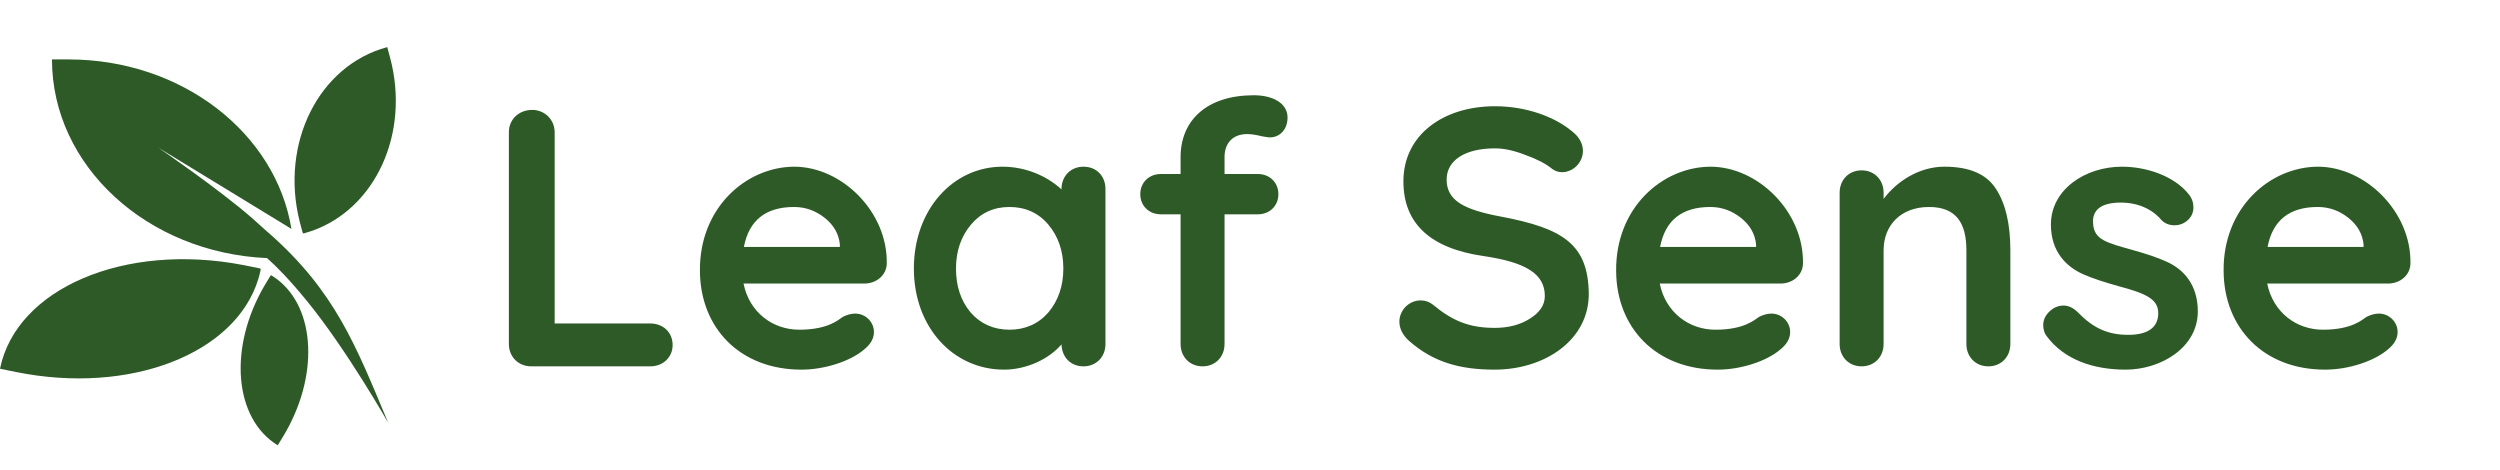
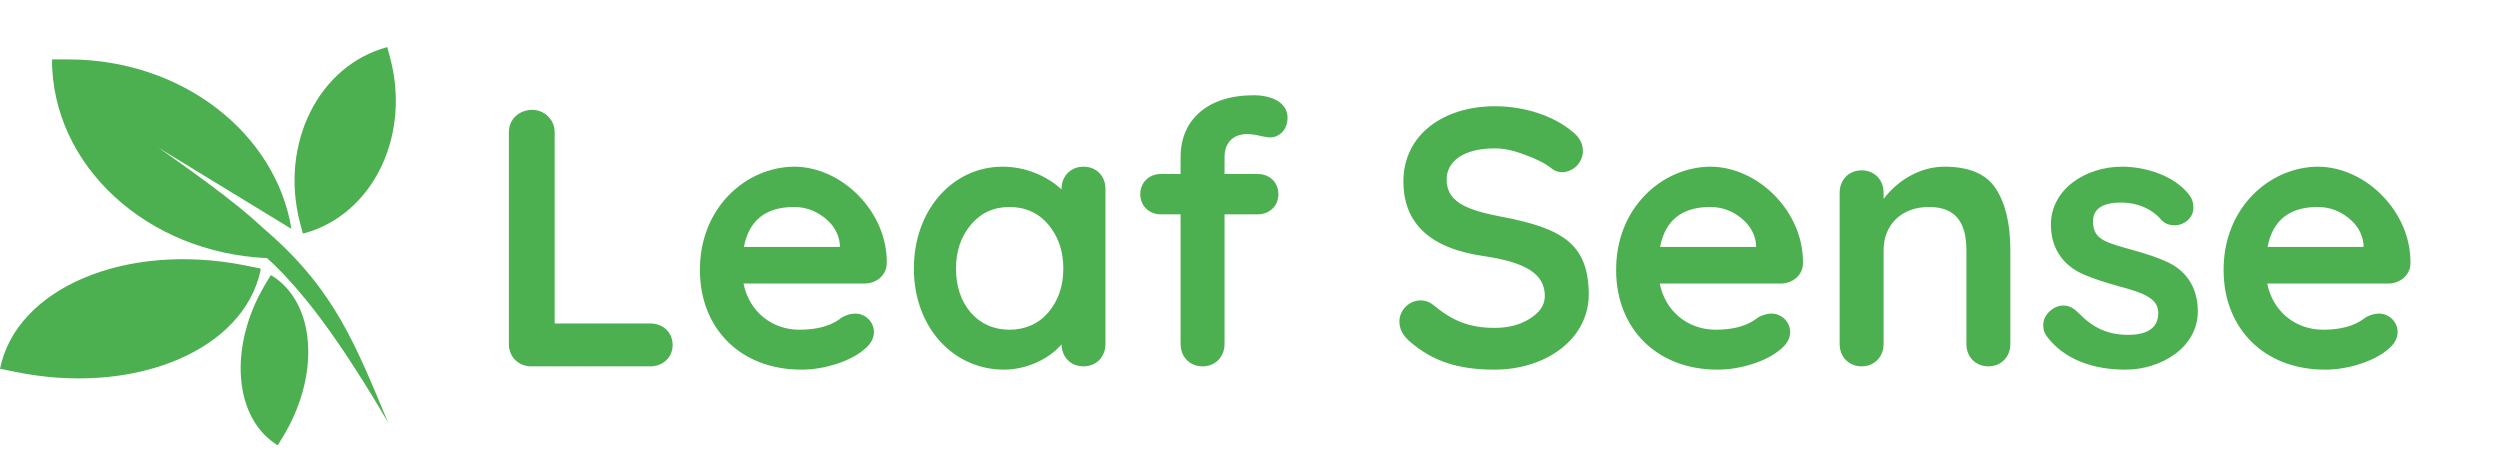
<svg xmlns="http://www.w3.org/2000/svg" width="8735" height="1641" viewBox="0 0 8735 1641" fill="none">
-   <path d="M945.027 963.494C945.862 962.126 947.328 961.499 948.302 962.093C954.272 965.738 960.039 969.619 965.601 973.725L967.218 974.93C1104.26 1077.9 1115.22 1318.6 988.107 1526.84L970.405 1555.84C816.833 1462.08 797.298 1213.26 924.976 996.497L926.484 993.948C927.77 991.788 929.069 989.632 930.384 987.479L945.027 963.494ZM239.543 207.639C635.875 207.687 963.735 465.018 1018.23 799.749L552.416 515.463C552.672 515.638 763.059 659.317 880.285 761.614C897.637 776.756 915.458 792.78 933.552 809.437C934.467 810.089 935.364 810.797 936.237 811.56C1171.11 1016.79 1243.81 1208.44 1356.45 1477.37C1356.32 1477.14 1210.56 1220.14 1070.96 1049.75C1010.19 975.57 964.881 929.819 933.091 901.801C514.536 883.414 181.611 579.661 181.61 207.639H239.543ZM0 1288.42C57.106 1007.39 435.619 846.542 848.712 925.835C852.817 926.623 856.926 927.434 861.037 928.27L906.837 937.576C909.449 938.107 911.274 939.976 910.913 941.75C908.702 952.632 906.005 963.333 902.841 973.846C823.997 1235.77 454.554 1380.75 55.364 1299.67L0 1288.42ZM1362.9 201.191C1362.9 201.215 1362.91 201.238 1362.92 201.261C1433.7 465.549 1311.54 729.963 1088.44 807.2C1079.48 810.3 1070.37 813.098 1061.09 815.583C1059.58 815.988 1057.98 814.915 1057.52 813.186L1049.39 782.863C1048.66 780.141 1047.95 777.419 1047.26 774.697C977.95 500.789 1113.62 228.776 1353.09 164.607L1362.9 201.191Z" fill="#2D5A27" />
-   <path d="M2350.16 1205.76C2350.16 1248 2316.88 1280 2272.08 1280H1856.08C1811.28 1280 1778 1246.72 1778 1201.92V462.08C1778 417.28 1812.56 384 1859.92 384C1902.16 384 1938 417.28 1938 462.08V1130.24H2272.08C2316.88 1130.24 2350.16 1160.96 2350.16 1205.76ZM3020.27 990.72H2597.87C2618.35 1091.84 2700.27 1152 2792.43 1152C2894.83 1152 2930.67 1116.16 2944.75 1107.2C2960.11 1099.52 2974.19 1095.68 2988.27 1095.68C3024.11 1095.68 3053.55 1125.12 3053.55 1159.68C3053.55 1182.72 3042.03 1203.2 3017.71 1222.4C2970.35 1262.08 2882.03 1291.52 2800.11 1291.52C2585.07 1291.52 2446.83 1145.6 2445.55 947.2C2442.99 727.04 2605.55 583.68 2774.51 582.4C2942.19 582.4 3102.19 741.12 3098.35 921.6C3097.07 962.56 3061.23 990.72 3020.27 990.72ZM2599.15 862.72H2934.51V853.76C2930.67 817.92 2914.03 787.2 2882.03 761.6C2850.03 736 2814.19 723.2 2774.51 723.2C2675.95 723.2 2617.07 769.28 2599.15 862.72ZM3862.49 660.48V1201.92C3862.49 1246.72 3830.49 1280 3785.69 1280C3740.89 1280 3710.17 1248 3708.89 1203.2C3666.65 1253.12 3588.57 1291.52 3507.93 1291.52C3331.29 1291.52 3193.05 1144.32 3193.05 938.24C3193.05 732.16 3330.01 582.4 3502.81 582.4C3584.73 582.4 3658.97 615.68 3708.89 661.76V660.48C3708.89 615.68 3740.89 582.4 3785.69 582.4C3830.49 582.4 3862.49 614.4 3862.49 660.48ZM3715.29 938.24C3715.29 876.8 3697.37 825.6 3662.81 784.64C3628.25 743.68 3582.17 723.2 3527.13 723.2C3472.09 723.2 3427.29 743.68 3392.73 784.64C3358.17 825.6 3340.25 876.8 3340.25 938.24C3340.25 999.68 3356.89 1050.88 3391.45 1091.84C3426.01 1131.52 3472.09 1152 3527.13 1152C3582.17 1152 3628.25 1131.52 3662.81 1091.84C3697.37 1050.88 3715.29 999.68 3715.29 938.24ZM4278.55 547.84V608H4395.03C4435.99 608 4466.71 637.44 4466.71 678.4C4466.71 719.36 4435.99 748.8 4395.03 748.8H4278.55V1201.92C4278.55 1246.72 4246.55 1280 4201.75 1280C4156.95 1280 4124.95 1246.72 4124.95 1201.92V748.8H4055.83C4014.87 748.8 3984.15 719.36 3984.15 678.4C3984.15 637.44 4014.87 608 4055.83 608H4124.95V549.12C4124.95 421.12 4215.83 332.8 4380.95 332.8C4443.67 332.8 4498.71 358.4 4498.71 410.88C4498.71 451.84 4471.83 480 4437.27 480C4428.31 480 4419.35 477.44 4409.11 476.16C4388.63 471.04 4371.99 468.48 4357.91 468.48C4300.31 468.48 4278.55 508.16 4278.55 547.84ZM4924.01 1191.68C4900.97 1171.2 4889.45 1148.16 4889.45 1123.84C4889.45 1084.16 4922.73 1049.6 4963.69 1049.6C4980.33 1049.6 4994.41 1054.72 5007.21 1064.96C5075.05 1121.28 5133.93 1145.6 5222.25 1145.6C5269.61 1145.6 5310.57 1135.36 5345.13 1113.6C5379.69 1091.84 5397.61 1066.24 5397.61 1034.24C5397.61 957.44 5332.33 916.48 5183.85 894.72C4996.97 867.84 4903.53 780.8 4903.53 633.6C4903.53 471.04 5043.05 371.2 5223.53 371.2C5331.05 371.2 5430.89 407.04 5493.61 459.52C5517.93 478.72 5530.73 501.76 5530.73 527.36C5530.73 567.04 5497.45 601.6 5457.77 601.6C5444.97 601.6 5433.45 597.76 5423.21 590.08C5401.45 572.16 5369.45 555.52 5329.77 541.44C5290.09 526.08 5255.53 518.4 5223.53 518.4C5116.01 518.4 5054.57 561.92 5054.57 627.2C5054.57 700.16 5113.45 732.16 5242.73 756.48C5460.33 797.44 5548.65 852.48 5551.21 1025.28C5552.49 1187.84 5397.61 1291.52 5222.25 1291.52C5099.37 1291.52 5007.21 1264.64 4924.01 1191.68ZM6221.52 990.72H5799.12C5819.6 1091.84 5901.52 1152 5993.68 1152C6096.08 1152 6131.92 1116.16 6146 1107.2C6161.36 1099.52 6175.44 1095.68 6189.52 1095.68C6225.36 1095.68 6254.8 1125.12 6254.8 1159.68C6254.8 1182.72 6243.28 1203.2 6218.96 1222.4C6171.6 1262.08 6083.28 1291.52 6001.36 1291.52C5786.32 1291.52 5648.08 1145.6 5646.8 947.2C5644.24 727.04 5806.8 583.68 5975.76 582.4C6143.44 582.4 6303.44 741.12 6299.6 921.6C6298.32 962.56 6262.48 990.72 6221.52 990.72ZM5800.4 862.72H6135.76V853.76C6131.92 817.92 6115.28 787.2 6083.28 761.6C6051.28 736 6015.44 723.2 5975.76 723.2C5877.2 723.2 5818.32 769.28 5800.4 862.72ZM7024.18 874.24V1201.92C7024.18 1246.72 6992.18 1280 6947.38 1280C6902.58 1280 6870.58 1246.72 6870.58 1201.92V874.24C6870.58 780.8 6836.02 723.2 6740.02 723.2C6641.46 723.2 6581.3 787.2 6581.3 874.24V1201.92C6581.3 1246.72 6549.3 1280 6504.5 1280C6459.7 1280 6427.7 1246.72 6427.7 1201.92V673.28C6427.7 628.48 6459.7 595.2 6504.5 595.2C6549.3 595.2 6581.3 628.48 6581.3 673.28V695.04C6627.38 633.6 6705.46 582.4 6793.78 582.4C6880.82 582.4 6940.98 608 6974.26 660.48C7007.54 711.68 7024.18 783.36 7024.18 874.24ZM7139 1135.36C7139 1113.6 7150.52 1094.4 7172.28 1079.04C7183.8 1071.36 7196.6 1067.52 7209.4 1067.52C7227.32 1067.52 7243.96 1075.2 7260.6 1091.84C7311.8 1144.32 7363 1171.2 7441.08 1169.92C7507.64 1168.64 7540.92 1141.76 7540.92 1094.4C7540.92 1044.48 7497.4 1025.28 7401.4 999.68C7351.48 985.6 7311.8 972.8 7279.8 958.72C7218.36 931.84 7165.88 878.08 7165.88 784.64C7165.88 661.76 7286.2 582.4 7414.2 582.4C7501.24 582.4 7597.24 615.68 7647.16 678.4C7658.68 692.48 7663.8 707.84 7663.8 724.48C7663.8 743.68 7656.12 760.32 7639.48 773.12C7627.96 782.08 7613.88 787.2 7598.52 787.2C7579.32 787.2 7563.96 780.8 7552.44 769.28C7521.72 732.16 7471.8 707.84 7410.36 707.84C7345.08 707.84 7310.52 730.88 7313.08 778.24C7315.64 838.4 7359.16 847.36 7453.88 874.24C7499.96 887.04 7538.36 899.84 7569.08 913.92C7630.52 940.8 7679.16 995.84 7679.16 1088C7679.16 1214.72 7549.88 1291.52 7427 1291.52C7314.36 1291.52 7211.96 1256.96 7150.52 1173.76C7142.84 1163.52 7139 1150.72 7139 1135.36ZM8344.02 990.72H7921.62C7942.1 1091.84 8024.02 1152 8116.18 1152C8218.58 1152 8254.42 1116.16 8268.5 1107.2C8283.86 1099.52 8297.94 1095.68 8312.02 1095.68C8347.86 1095.68 8377.3 1125.12 8377.3 1159.68C8377.3 1182.72 8365.78 1203.2 8341.46 1222.4C8294.1 1262.08 8205.78 1291.52 8123.86 1291.52C7908.82 1291.52 7770.58 1145.6 7769.3 947.2C7766.74 727.04 7929.3 583.68 8098.26 582.4C8265.94 582.4 8425.94 741.12 8422.1 921.6C8420.82 962.56 8384.98 990.72 8344.02 990.72ZM7922.9 862.72H8258.26V853.76C8254.42 817.92 8237.78 787.2 8205.78 761.6C8173.78 736 8137.94 723.2 8098.26 723.2C7999.7 723.2 7940.82 769.28 7922.9 862.72Z" fill="#2D5A27" />
+   <path d="M945.027 963.494C945.862 962.126 947.328 961.499 948.302 962.093C954.272 965.738 960.039 969.619 965.601 973.725L967.218 974.93C1104.26 1077.9 1115.22 1318.6 988.107 1526.84L970.405 1555.84C816.833 1462.08 797.298 1213.26 924.976 996.497L926.484 993.948C927.77 991.788 929.069 989.632 930.384 987.479L945.027 963.494ZM239.543 207.639C635.875 207.687 963.735 465.018 1018.23 799.749L552.416 515.463C552.672 515.638 763.059 659.317 880.285 761.614C897.637 776.756 915.458 792.78 933.552 809.437C934.467 810.089 935.364 810.797 936.237 811.56C1171.11 1016.79 1243.81 1208.44 1356.45 1477.37C1356.32 1477.14 1210.56 1220.14 1070.96 1049.75C1010.19 975.57 964.881 929.819 933.091 901.801C514.536 883.414 181.611 579.661 181.61 207.639H239.543ZM0 1288.42C57.106 1007.39 435.619 846.542 848.712 925.835C852.817 926.623 856.926 927.434 861.037 928.27L906.837 937.576C909.449 938.107 911.274 939.976 910.913 941.75C908.702 952.632 906.005 963.333 902.841 973.846C823.997 1235.77 454.554 1380.75 55.364 1299.67L0 1288.42ZM1362.9 201.191C1362.9 201.215 1362.91 201.238 1362.92 201.261C1433.7 465.549 1311.54 729.963 1088.44 807.2C1079.48 810.3 1070.37 813.098 1061.09 815.583C1059.58 815.988 1057.98 814.915 1057.52 813.186L1049.39 782.863C1048.66 780.141 1047.95 777.419 1047.26 774.697C977.95 500.789 1113.62 228.776 1353.09 164.607L1362.9 201.191Z" fill="#4CAF50" />
+   <path d="M2350.16 1205.76C2350.16 1248 2316.88 1280 2272.08 1280H1856.08C1811.28 1280 1778 1246.72 1778 1201.92V462.08C1778 417.28 1812.56 384 1859.92 384C1902.16 384 1938 417.28 1938 462.08V1130.24H2272.08C2316.88 1130.24 2350.16 1160.96 2350.16 1205.76ZM3020.27 990.72H2597.87C2618.35 1091.84 2700.27 1152 2792.43 1152C2894.83 1152 2930.67 1116.16 2944.75 1107.2C2960.11 1099.52 2974.19 1095.68 2988.27 1095.68C3024.11 1095.68 3053.55 1125.12 3053.55 1159.68C3053.55 1182.72 3042.03 1203.2 3017.71 1222.4C2970.35 1262.08 2882.03 1291.52 2800.11 1291.52C2585.07 1291.52 2446.83 1145.6 2445.55 947.2C2442.99 727.04 2605.55 583.68 2774.51 582.4C2942.19 582.4 3102.19 741.12 3098.35 921.6C3097.07 962.56 3061.23 990.72 3020.27 990.72ZM2599.15 862.72H2934.51V853.76C2930.67 817.92 2914.03 787.2 2882.03 761.6C2850.03 736 2814.19 723.2 2774.51 723.2C2675.95 723.2 2617.07 769.28 2599.15 862.72ZM3862.49 660.48V1201.92C3862.49 1246.72 3830.49 1280 3785.69 1280C3740.89 1280 3710.17 1248 3708.89 1203.2C3666.65 1253.12 3588.57 1291.52 3507.93 1291.52C3331.29 1291.52 3193.05 1144.32 3193.05 938.24C3193.05 732.16 3330.01 582.4 3502.81 582.4C3584.73 582.4 3658.97 615.68 3708.89 661.76V660.48C3708.89 615.68 3740.89 582.4 3785.69 582.4C3830.49 582.4 3862.49 614.4 3862.49 660.48ZM3715.29 938.24C3715.29 876.8 3697.37 825.6 3662.81 784.64C3628.25 743.68 3582.17 723.2 3527.13 723.2C3472.09 723.2 3427.29 743.68 3392.73 784.64C3358.17 825.6 3340.25 876.8 3340.25 938.24C3340.25 999.68 3356.89 1050.88 3391.45 1091.84C3426.01 1131.52 3472.09 1152 3527.13 1152C3582.17 1152 3628.25 1131.52 3662.81 1091.84C3697.37 1050.88 3715.29 999.68 3715.29 938.24ZM4278.55 547.84V608H4395.03C4435.99 608 4466.71 637.44 4466.71 678.4C4466.71 719.36 4435.99 748.8 4395.03 748.8H4278.55V1201.92C4278.55 1246.72 4246.55 1280 4201.75 1280C4156.95 1280 4124.95 1246.72 4124.95 1201.92V748.8H4055.83C4014.87 748.8 3984.15 719.36 3984.15 678.4C3984.15 637.44 4014.87 608 4055.83 608H4124.95V549.12C4124.95 421.12 4215.83 332.8 4380.95 332.8C4443.67 332.8 4498.71 358.4 4498.71 410.88C4498.71 451.84 4471.83 480 4437.27 480C4428.31 480 4419.35 477.44 4409.11 476.16C4388.63 471.04 4371.99 468.48 4357.91 468.48C4300.31 468.48 4278.55 508.16 4278.55 547.84ZM4924.01 1191.68C4900.97 1171.2 4889.45 1148.16 4889.45 1123.84C4889.45 1084.16 4922.73 1049.6 4963.69 1049.6C4980.33 1049.6 4994.41 1054.72 5007.21 1064.96C5075.05 1121.28 5133.93 1145.6 5222.25 1145.6C5269.61 1145.6 5310.57 1135.36 5345.13 1113.6C5379.69 1091.84 5397.61 1066.24 5397.61 1034.24C5397.61 957.44 5332.33 916.48 5183.85 894.72C4996.97 867.84 4903.53 780.8 4903.53 633.6C4903.53 471.04 5043.05 371.2 5223.53 371.2C5331.05 371.2 5430.89 407.04 5493.61 459.52C5517.93 478.72 5530.73 501.76 5530.73 527.36C5530.73 567.04 5497.45 601.6 5457.77 601.6C5444.97 601.6 5433.45 597.76 5423.21 590.08C5401.45 572.16 5369.45 555.52 5329.77 541.44C5290.09 526.08 5255.53 518.4 5223.53 518.4C5116.01 518.4 5054.57 561.92 5054.57 627.2C5054.57 700.16 5113.45 732.16 5242.73 756.48C5460.33 797.44 5548.65 852.48 5551.21 1025.28C5552.49 1187.84 5397.61 1291.52 5222.25 1291.52C5099.37 1291.52 5007.21 1264.64 4924.01 1191.68ZM6221.52 990.72H5799.12C5819.6 1091.84 5901.52 1152 5993.68 1152C6096.08 1152 6131.92 1116.16 6146 1107.2C6161.36 1099.52 6175.44 1095.68 6189.52 1095.68C6225.36 1095.68 6254.8 1125.12 6254.8 1159.68C6254.8 1182.72 6243.28 1203.2 6218.96 1222.4C6171.6 1262.08 6083.28 1291.52 6001.36 1291.52C5786.32 1291.52 5648.08 1145.6 5646.8 947.2C5644.24 727.04 5806.8 583.68 5975.76 582.4C6143.44 582.4 6303.44 741.12 6299.6 921.6C6298.32 962.56 6262.48 990.72 6221.52 990.72ZM5800.4 862.72H6135.76V853.76C6131.92 817.92 6115.28 787.2 6083.28 761.6C6051.28 736 6015.44 723.2 5975.76 723.2C5877.2 723.2 5818.32 769.28 5800.4 862.72ZM7024.18 874.24V1201.92C7024.18 1246.72 6992.18 1280 6947.38 1280C6902.58 1280 6870.58 1246.72 6870.58 1201.92V874.24C6870.58 780.8 6836.02 723.2 6740.02 723.2C6641.46 723.2 6581.3 787.2 6581.3 874.24V1201.92C6581.3 1246.72 6549.3 1280 6504.5 1280C6459.7 1280 6427.7 1246.72 6427.7 1201.92V673.28C6427.7 628.48 6459.7 595.2 6504.5 595.2C6549.3 595.2 6581.3 628.48 6581.3 673.28V695.04C6627.38 633.6 6705.46 582.4 6793.78 582.4C6880.82 582.4 6940.98 608 6974.26 660.48C7007.54 711.68 7024.18 783.36 7024.18 874.24ZM7139 1135.36C7139 1113.6 7150.52 1094.4 7172.28 1079.04C7183.8 1071.36 7196.6 1067.52 7209.4 1067.52C7227.32 1067.52 7243.96 1075.2 7260.6 1091.84C7311.8 1144.32 7363 1171.2 7441.08 1169.92C7507.64 1168.64 7540.92 1141.76 7540.92 1094.4C7540.92 1044.48 7497.4 1025.28 7401.4 999.68C7351.48 985.6 7311.8 972.8 7279.8 958.72C7218.36 931.84 7165.88 878.08 7165.88 784.64C7165.88 661.76 7286.2 582.4 7414.2 582.4C7501.24 582.4 7597.24 615.68 7647.16 678.4C7658.68 692.48 7663.8 707.84 7663.8 724.48C7663.8 743.68 7656.12 760.32 7639.48 773.12C7627.96 782.08 7613.88 787.2 7598.52 787.2C7579.32 787.2 7563.96 780.8 7552.44 769.28C7521.72 732.16 7471.8 707.84 7410.36 707.84C7345.08 707.84 7310.52 730.88 7313.08 778.24C7315.64 838.4 7359.16 847.36 7453.88 874.24C7499.96 887.04 7538.36 899.84 7569.08 913.92C7630.52 940.8 7679.16 995.84 7679.16 1088C7679.16 1214.72 7549.88 1291.52 7427 1291.52C7314.36 1291.52 7211.96 1256.96 7150.52 1173.76C7142.84 1163.52 7139 1150.72 7139 1135.36ZM8344.02 990.72H7921.62C7942.1 1091.84 8024.02 1152 8116.18 1152C8218.58 1152 8254.42 1116.16 8268.5 1107.2C8283.86 1099.52 8297.94 1095.68 8312.02 1095.68C8347.86 1095.68 8377.3 1125.12 8377.3 1159.68C8377.3 1182.72 8365.78 1203.2 8341.46 1222.4C8294.1 1262.08 8205.78 1291.52 8123.86 1291.52C7908.82 1291.52 7770.58 1145.6 7769.3 947.2C7766.74 727.04 7929.3 583.68 8098.26 582.4C8265.94 582.4 8425.94 741.12 8422.1 921.6C8420.82 962.56 8384.98 990.72 8344.02 990.72ZM7922.9 862.72H8258.26V853.76C8254.42 817.92 8237.78 787.2 8205.78 761.6C8173.78 736 8137.94 723.2 8098.26 723.2C7999.7 723.2 7940.82 769.28 7922.9 862.72Z" fill="#4CAF50" />
</svg>
